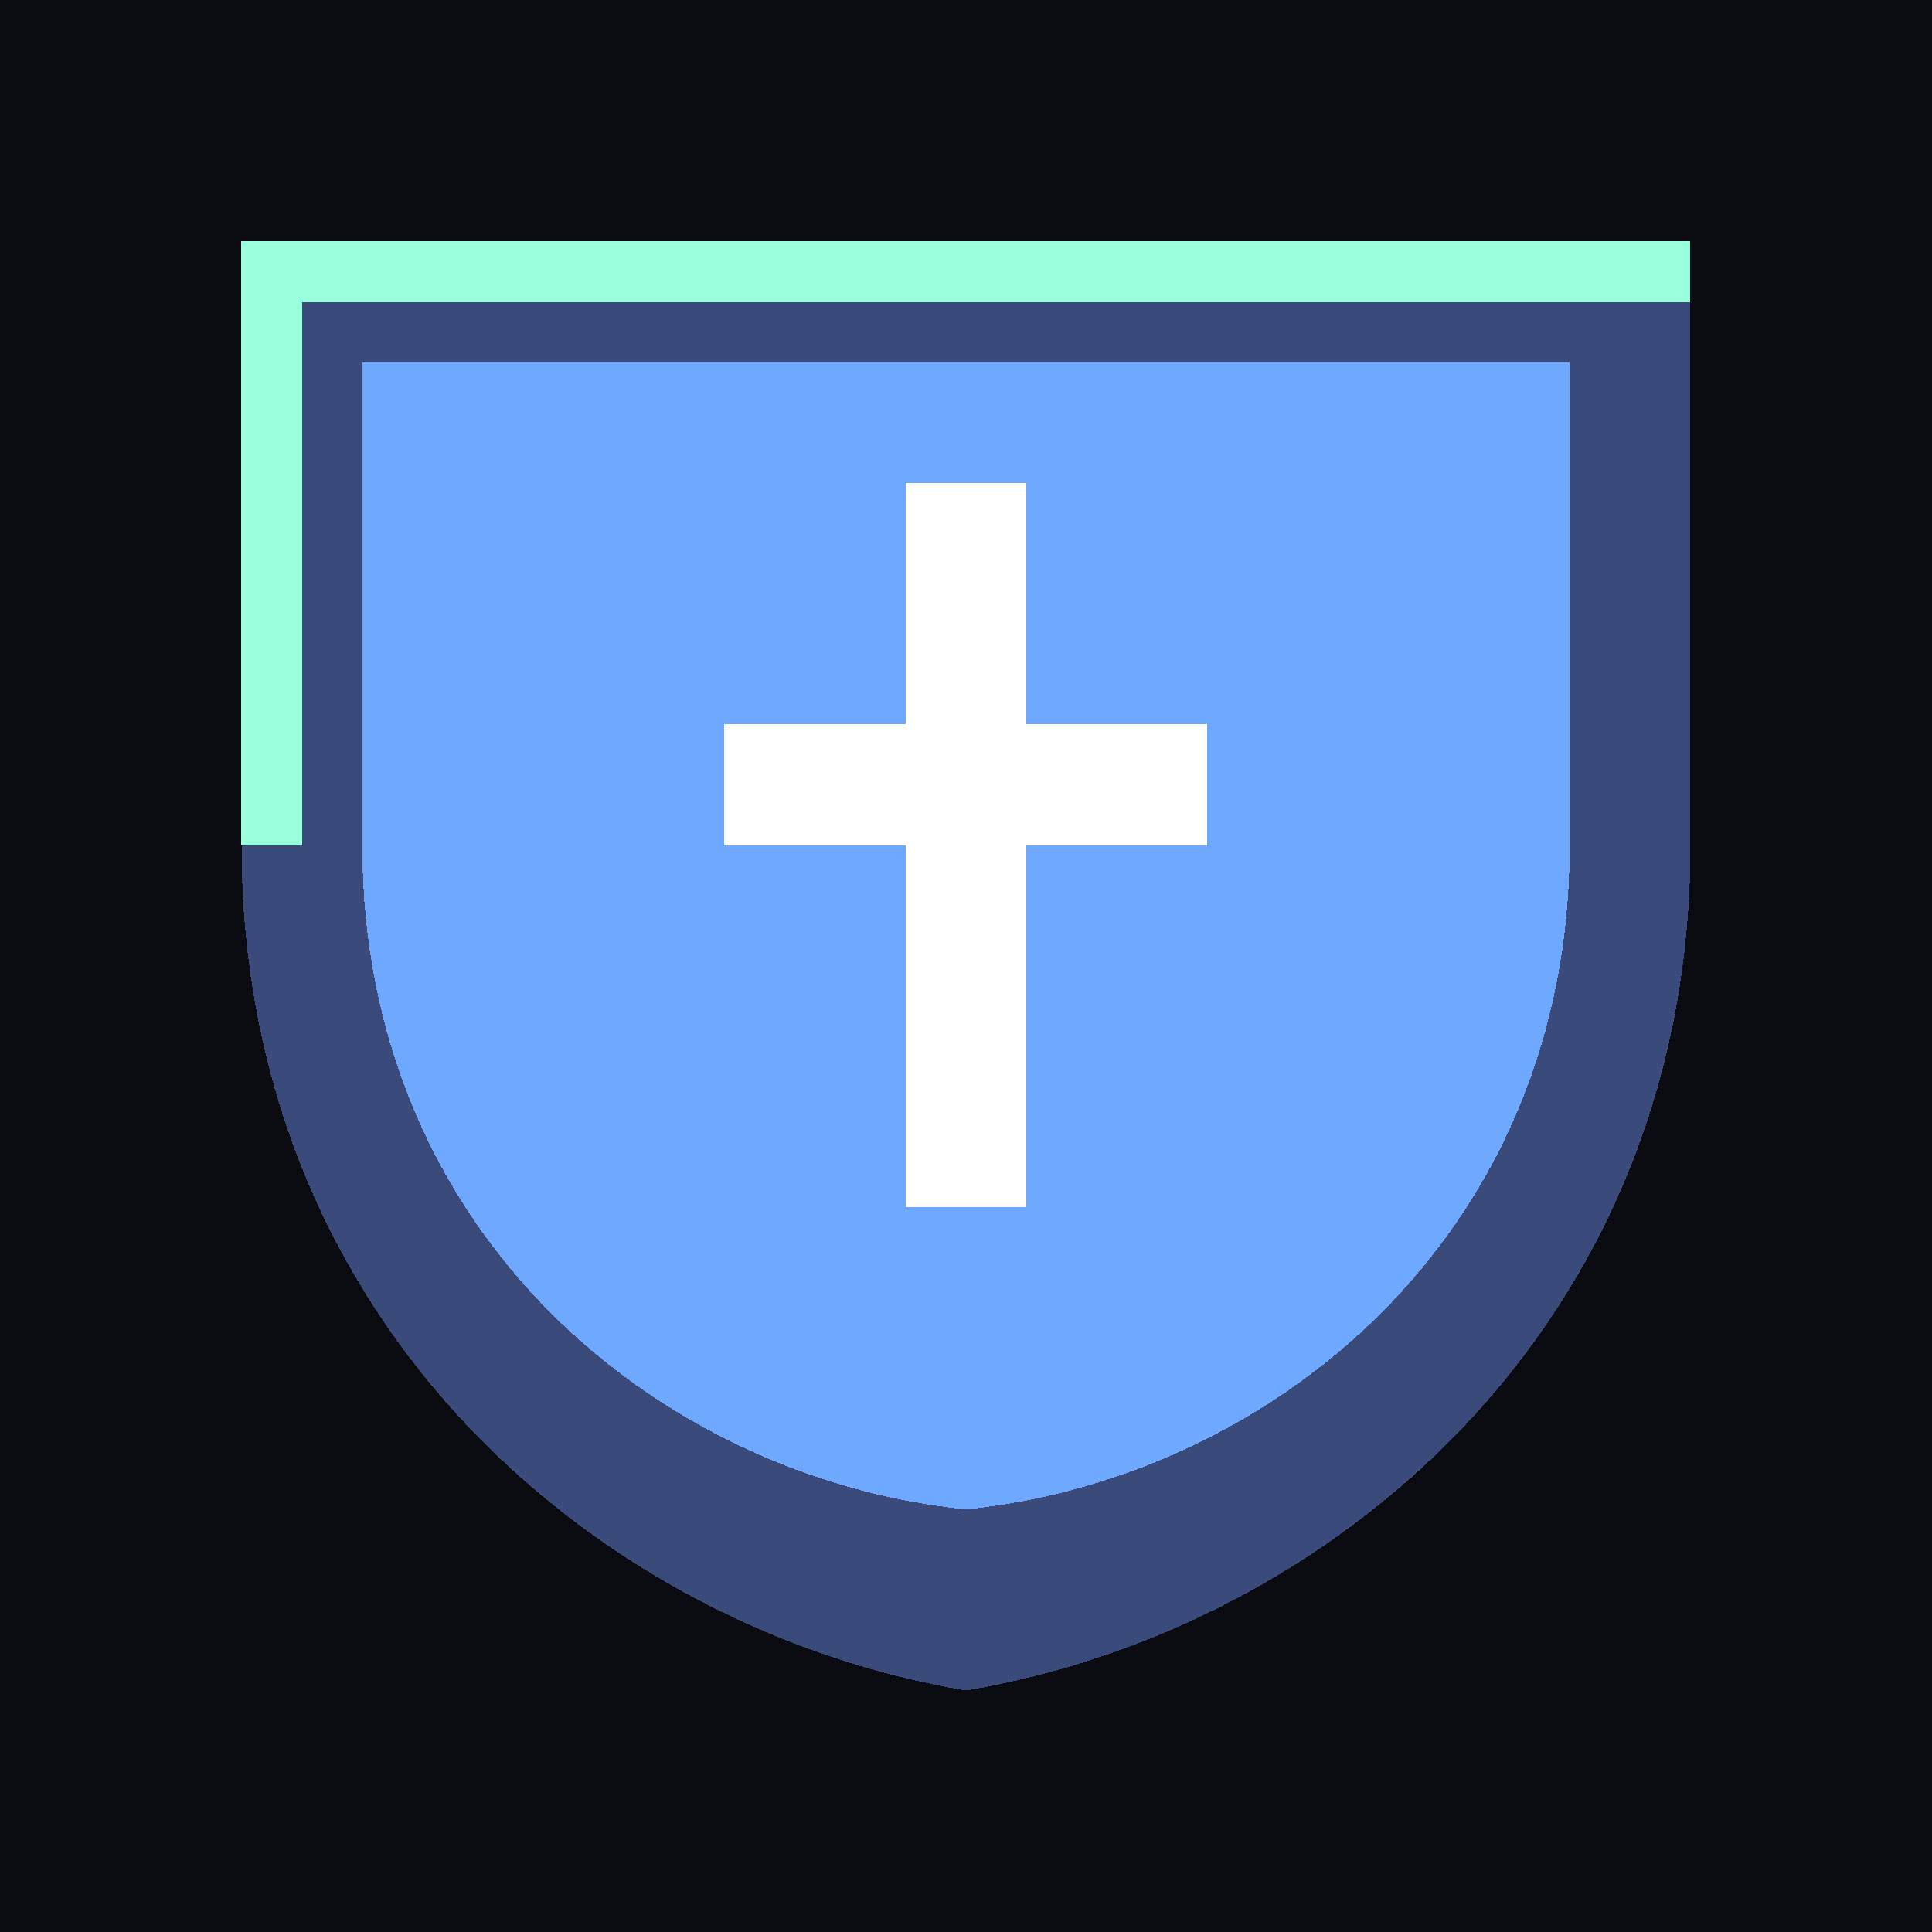
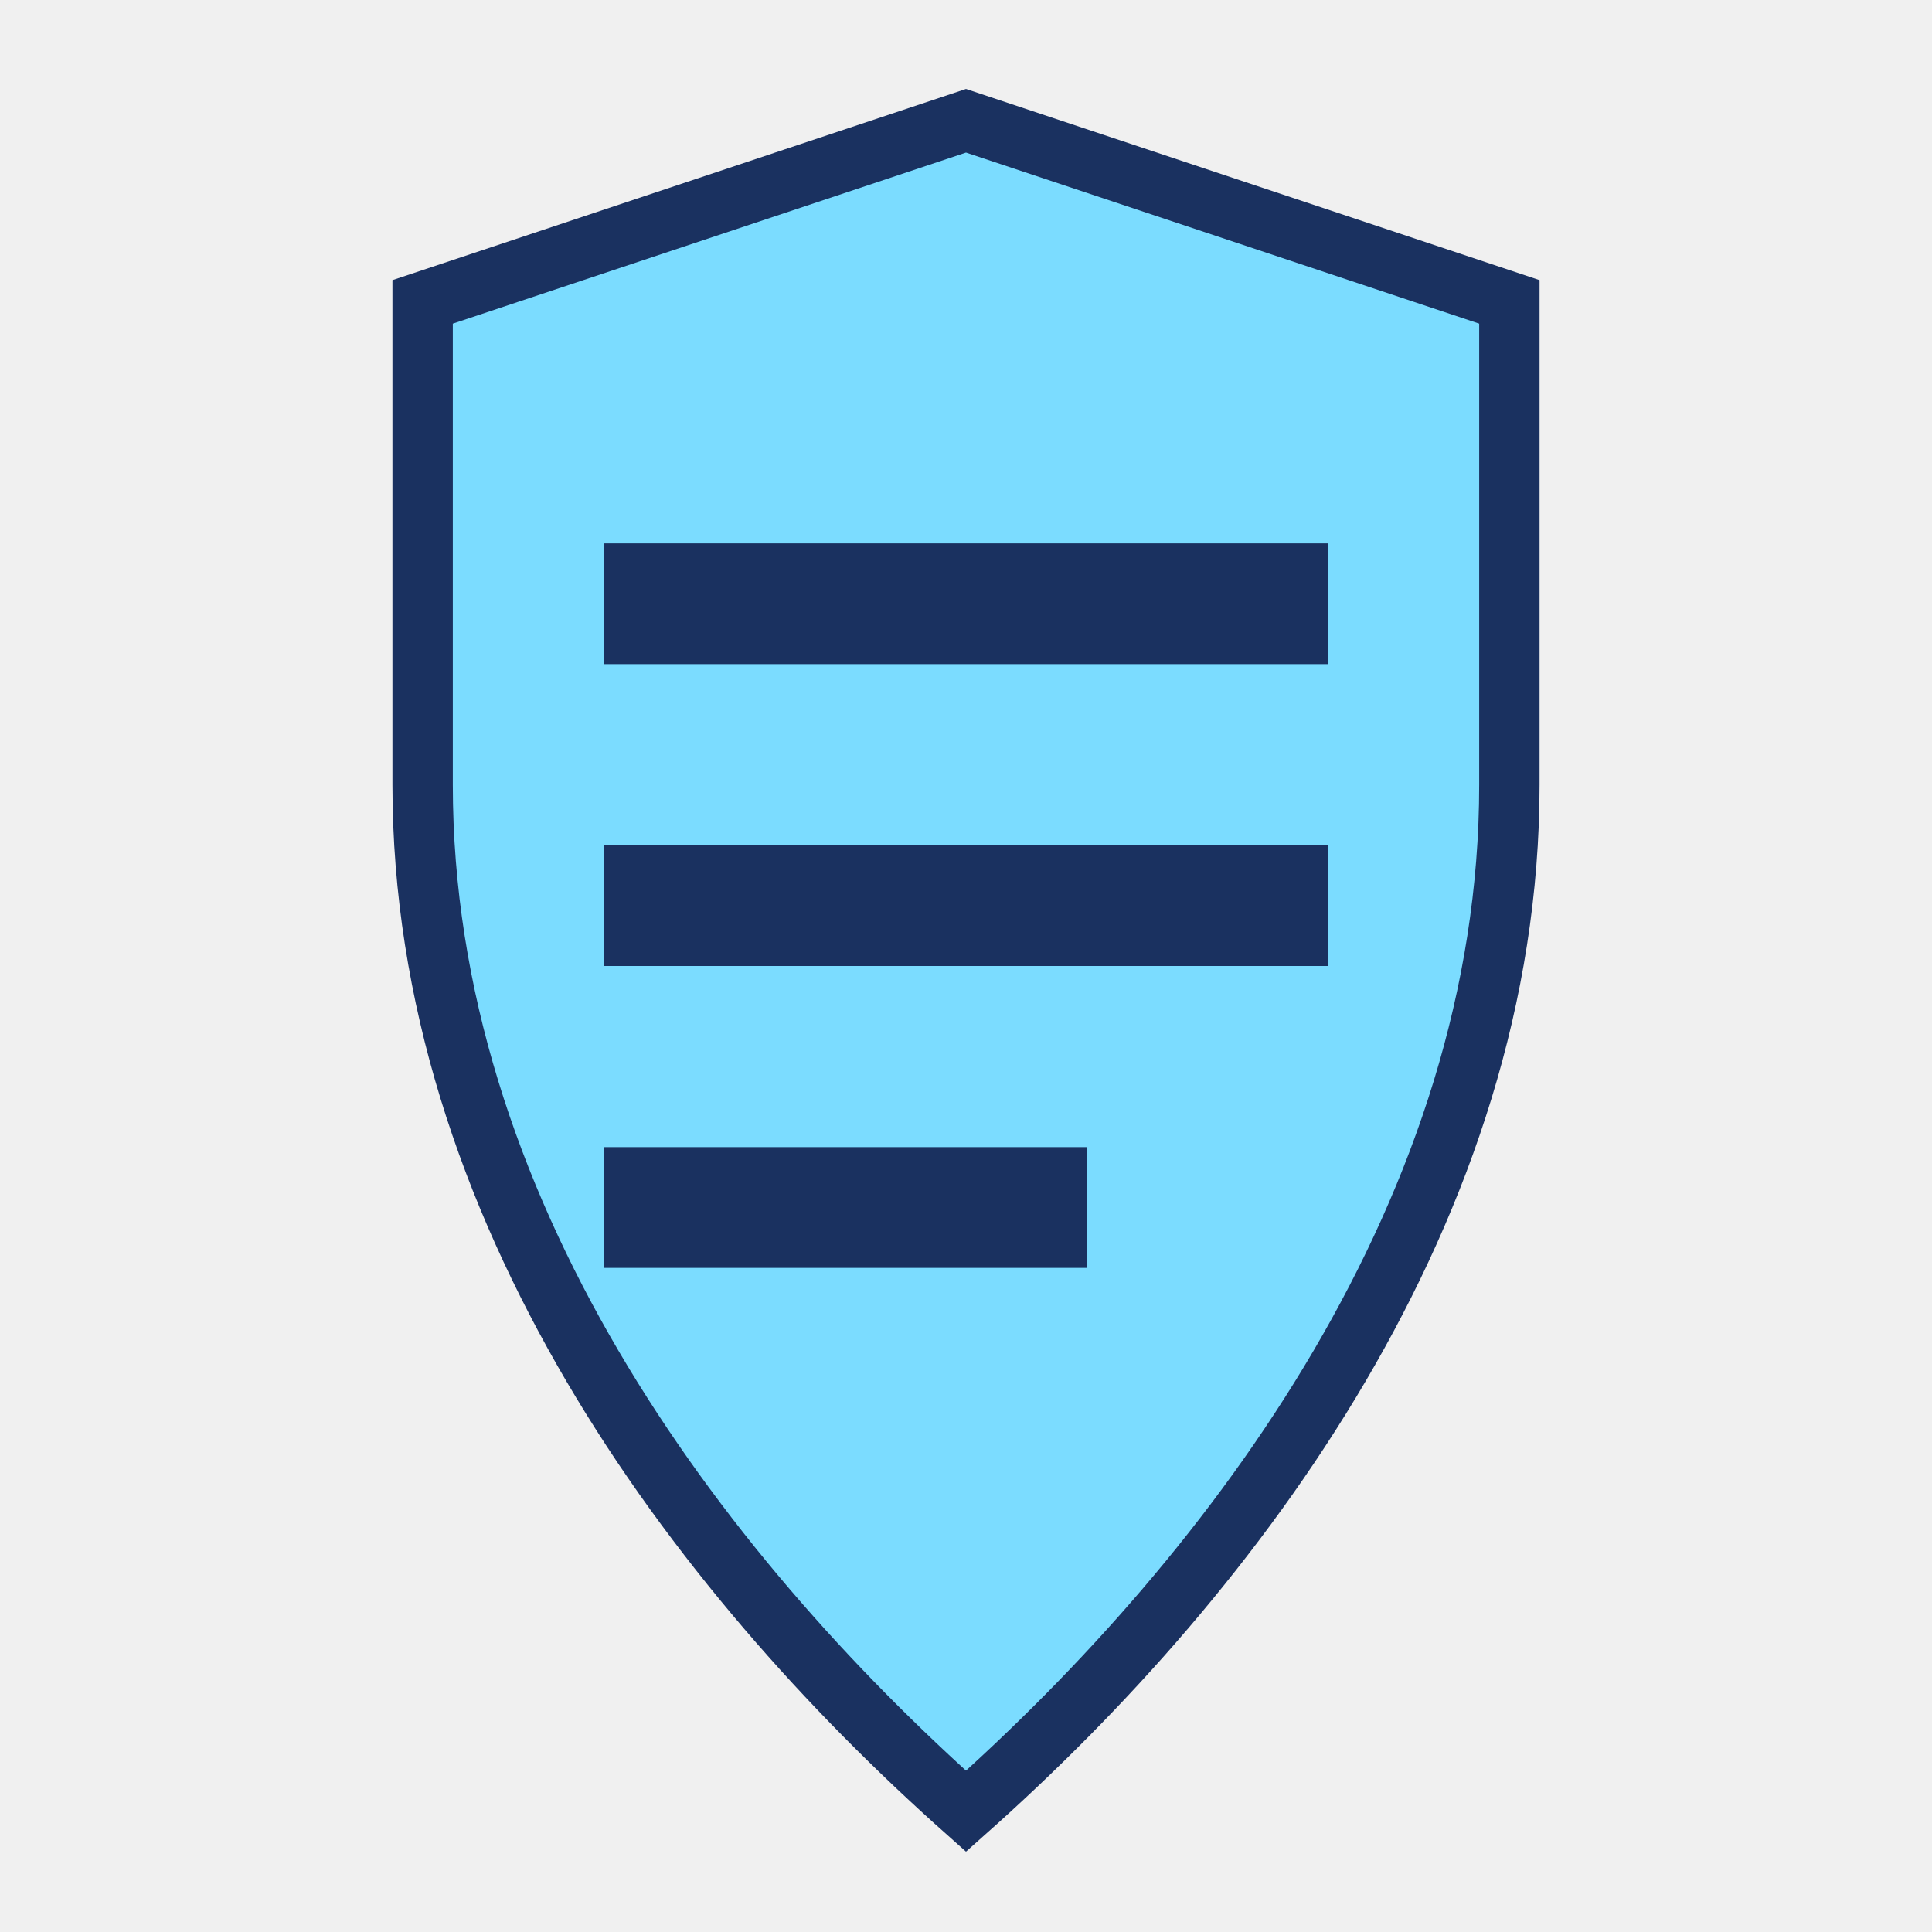
- <svg xmlns="http://www.w3.org/2000/svg" viewBox="0 0 64 64" shape-rendering="crispEdges">
-   <rect width="64" height="64" fill="#0b0b12" />
-   <path d="M8 8h48v20c0 16-12 26-24 28C20 54 8 44 8 28z" fill="#3a4a7a" />
-   <path d="M12 12h40v16c0 13-10 21-20 22C22 49 12 41 12 28z" fill="#6fa8ff" />
-   <path d="M30 16h4v24h-4z" fill="#fff" />
-   <path d="M24 24h16v4H24z" fill="#fff" />
-   <rect x="8" y="8" width="48" height="2" fill="#9fd" />
-   <rect x="8" y="8" width="2" height="20" fill="#9fd" />
+ <svg xmlns="http://www.w3.org/2000/svg" viewBox="0 0 64 64">
+   <rect width="64" height="64" fill="none" />
+   <path d="M32 4l18 6v16c0 14-9 26-18 34-9-8-18-20-18-34V10l18-6z" fill="#7bdcff" stroke="#1a3160" stroke-width="2" />
+   <path d="M20 18h24v4H20zm0 10h24v4H20zm0 10h16v4H20z" fill="#1a3160" />
</svg>
